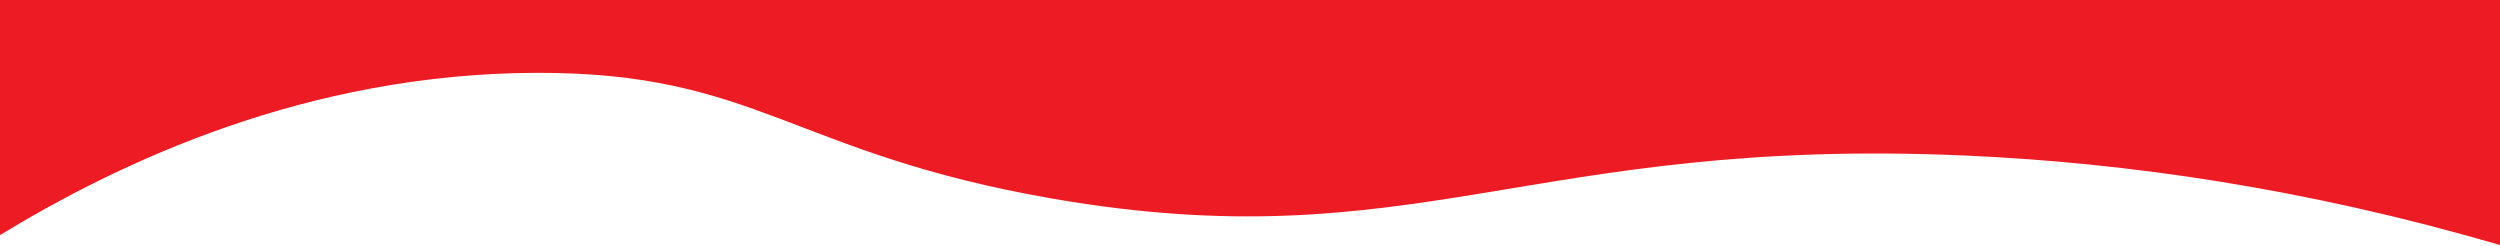
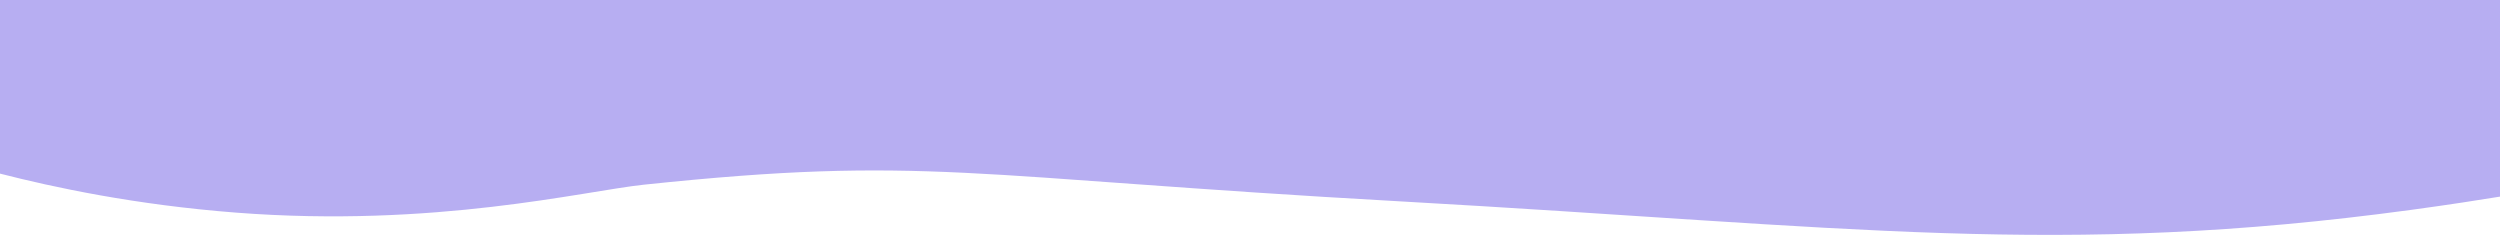
- <svg xmlns="http://www.w3.org/2000/svg" id="Layer_2" data-name="Layer 2" viewBox="0 0 612 59.98">
-   <defs>
-     <style>
-       .cls-1 {
-         fill: #ed1c24;
-       }
-     </style>
-   </defs>
-   <g id="Layer_1-2" data-name="Layer 1">
-     <path class="cls-1" d="m612,59.98c-47.7-13.92-91.51-20.14-130.59-21.89-106.92-4.78-135.05,25.89-223.72,10.54-63.9-11.06-72.32-30.98-126.45-30.8C75.06,18.02,29.43,39.65,0,57.55V0h612" />
-   </g>
+ <svg xmlns="http://www.w3.org/2000/svg" version="1.1" id="Layer_2_00000017480339483365779730000007382741100855996067_" x="0px" y="0px" viewBox="0 0 1512 142.1" style="enable-background:new 0 0 1512 142.1;" xml:space="preserve">
+   <style type="text/css">
+ 	.st0{fill:#B7AEF2;}
+ </style>
+   <path class="st0" d="M0,105c32.4,8.3,81.8,18.9,142.8,23.6c120.2,9.3,210.1-13,246.6-16.9c170.3-17.9,194.9-4.6,457.7,10.1  c272.6,15.3,397.7,34.1,611.4,5.1c22.8-3.1,41.4-6,53.6-8V0H0" />
</svg>
